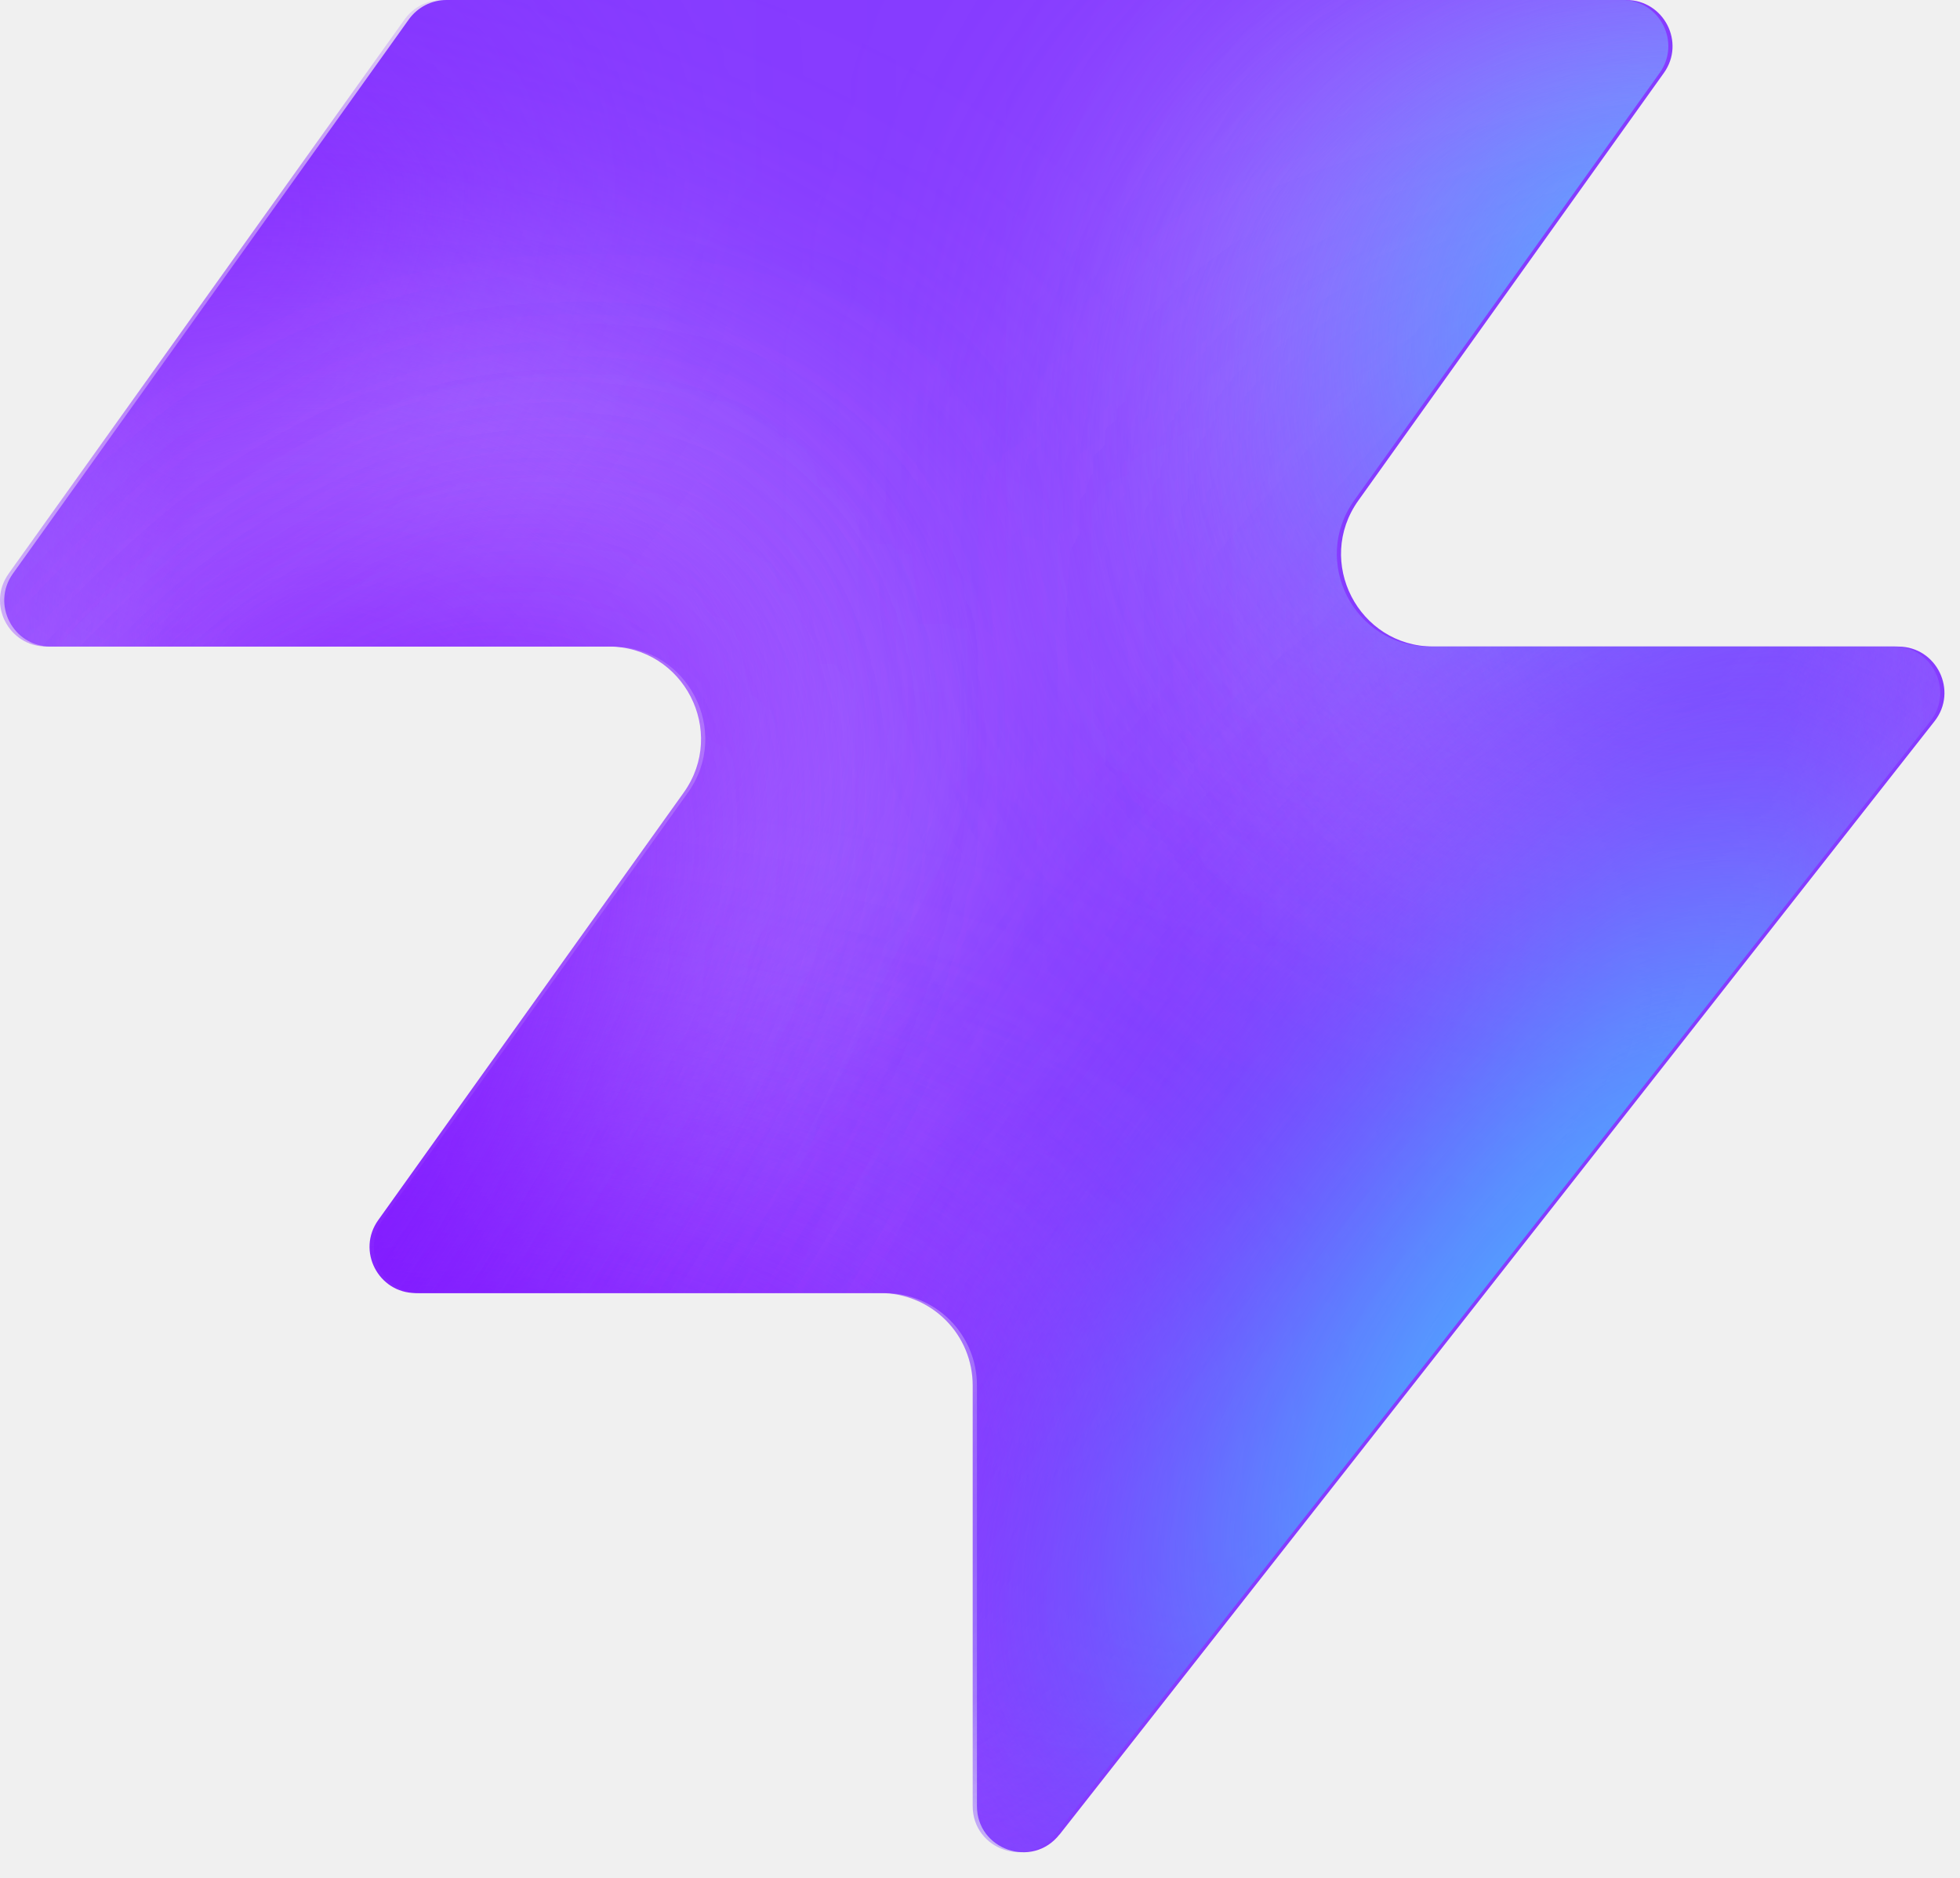
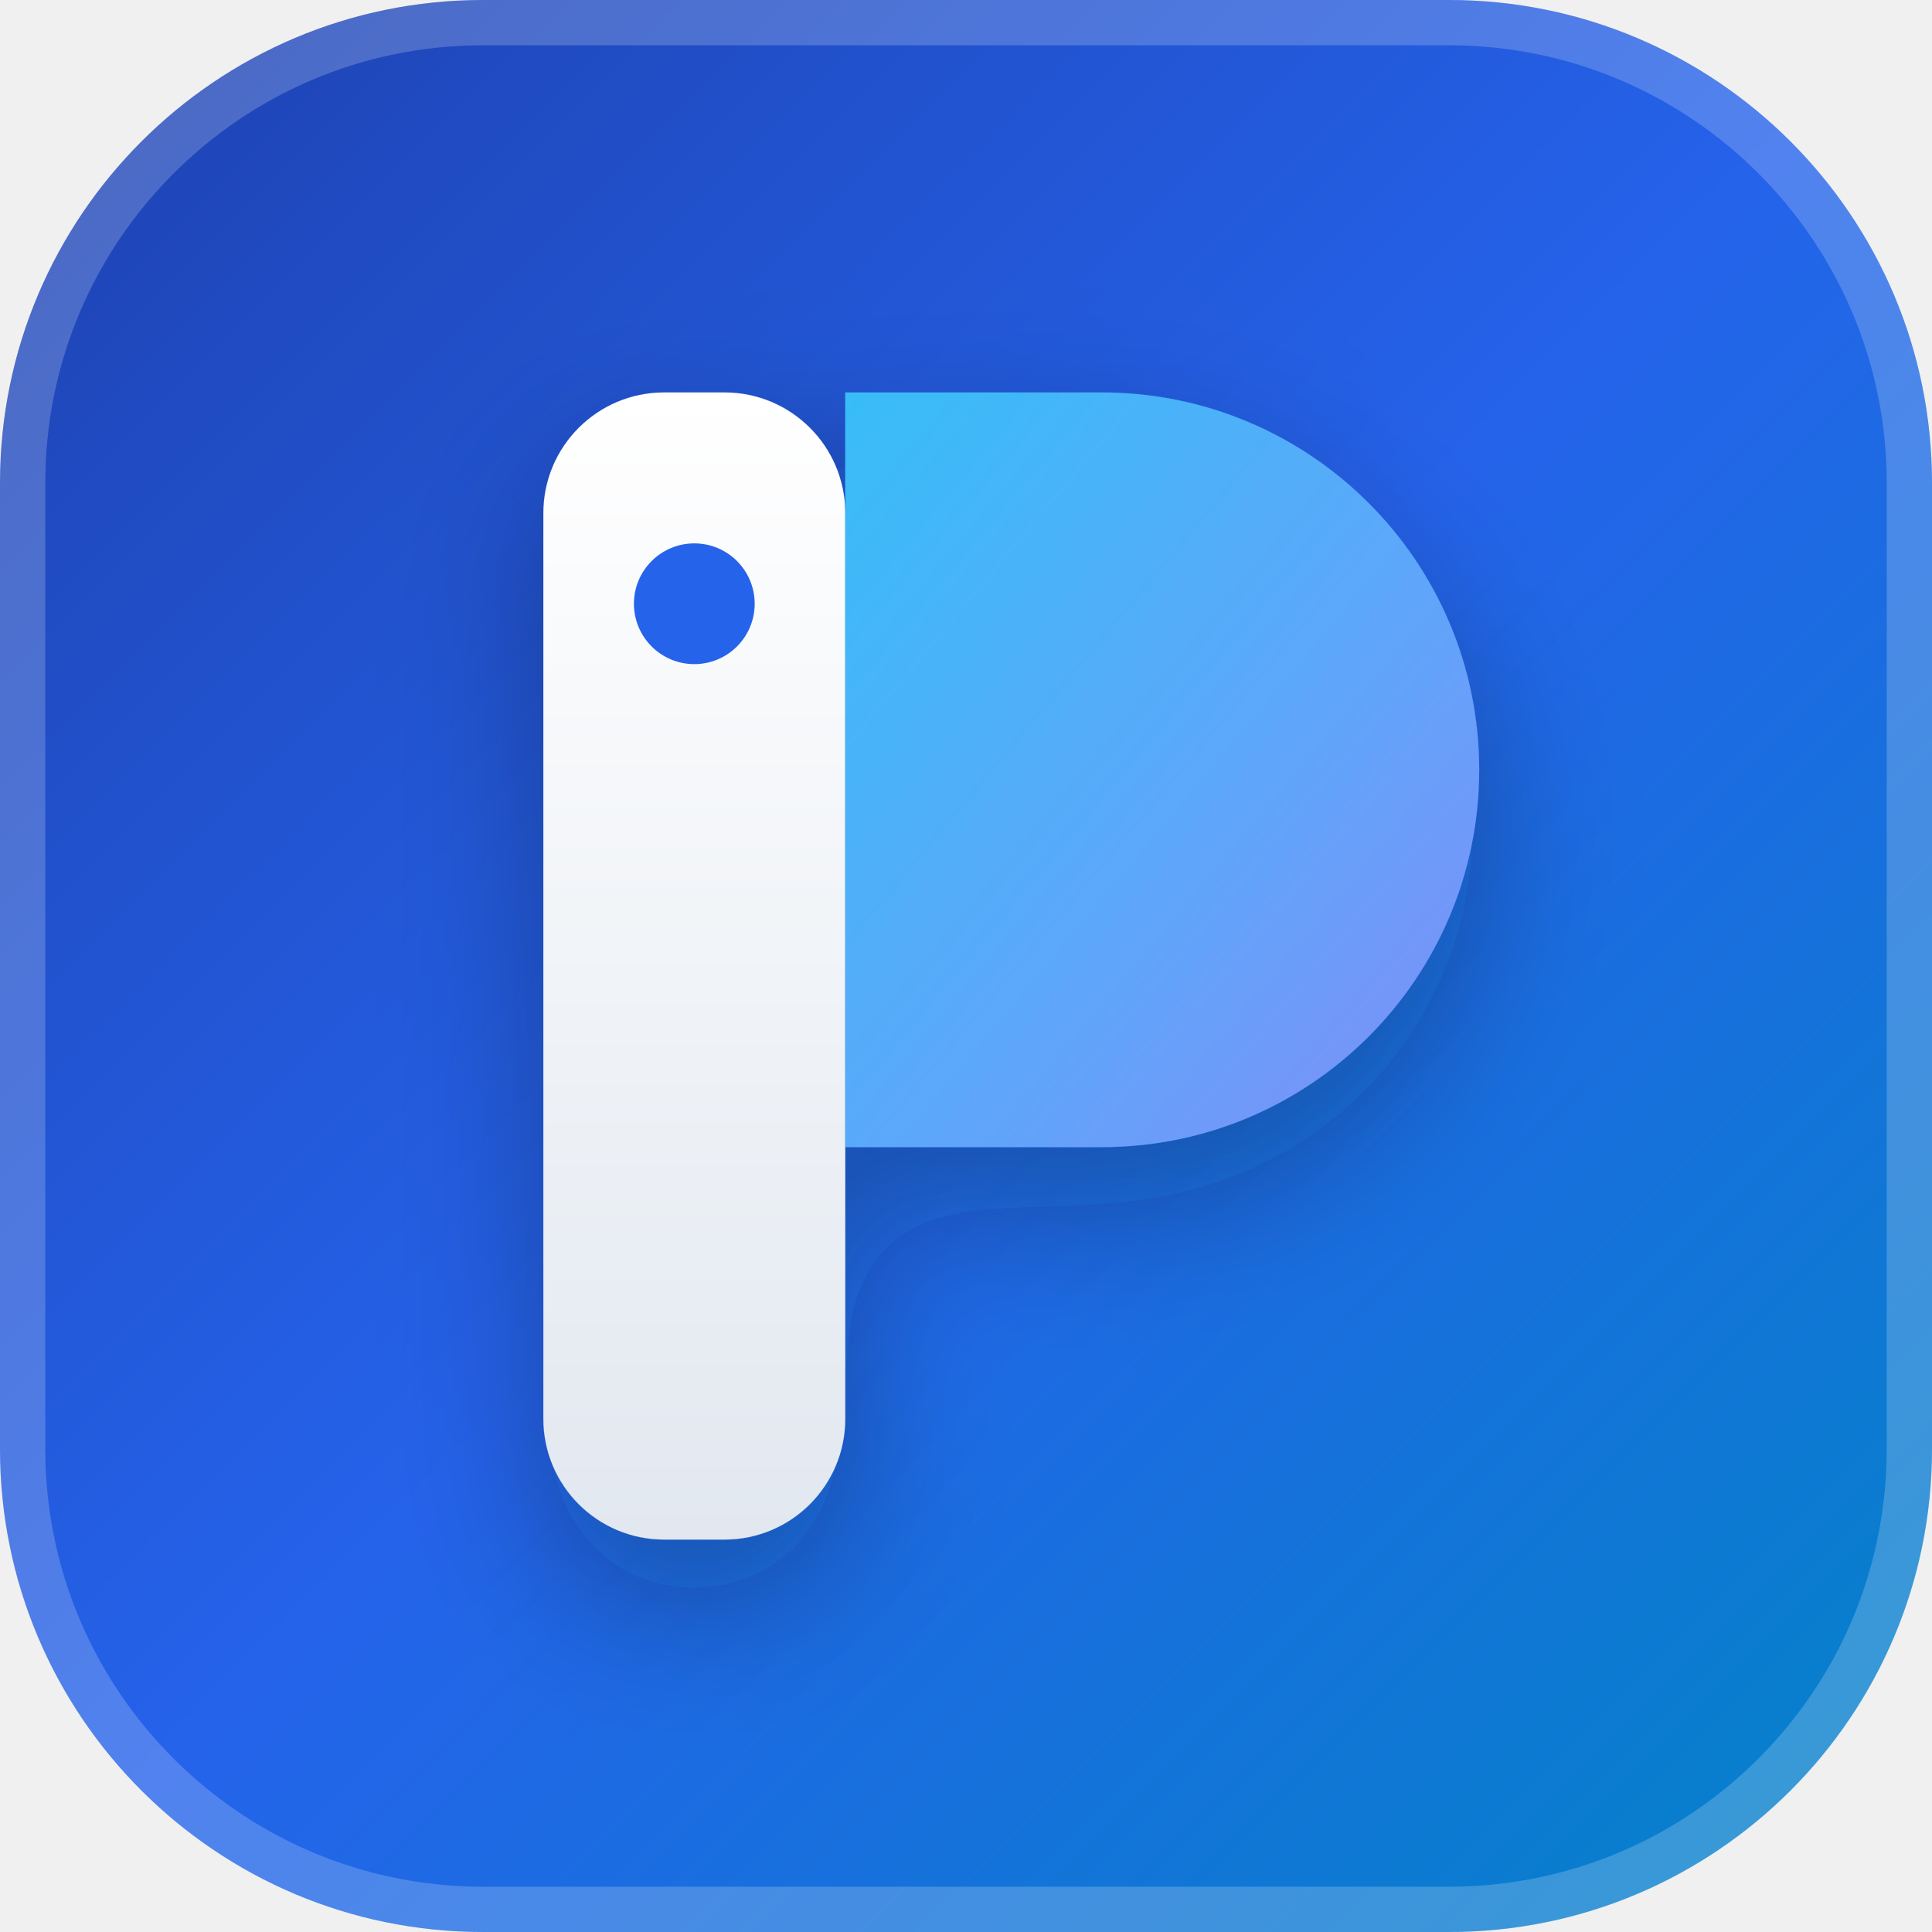
- <svg xmlns="http://www.w3.org/2000/svg" width="48" height="46" fill="none" viewBox="0 0 48 46">
-   <path fill="#863bff" d="M25.946 44.938c-.664.845-2.021.375-2.021-.698V33.937a2.26 2.26 0 0 0-2.262-2.262H10.287c-.92 0-1.456-1.04-.92-1.788l7.48-10.471c1.07-1.497 0-3.578-1.842-3.578H1.237c-.92 0-1.456-1.04-.92-1.788L10.013.474c.214-.297.556-.474.92-.474h28.894c.92 0 1.456 1.04.92 1.788l-7.48 10.471c-1.07 1.498 0 3.579 1.842 3.579h11.377c.943 0 1.473 1.088.89 1.83L25.947 44.94z" style="fill:#863bff;fill:color(display-p3 .525 .23 1);fill-opacity:1" />
-   <mask id="a" width="48" height="46" x="0" y="0" maskUnits="userSpaceOnUse" style="mask-type:alpha">
-     <path fill="#000" d="M25.842 44.938c-.664.844-2.021.375-2.021-.698V33.937a2.26 2.26 0 0 0-2.262-2.262H10.183c-.92 0-1.456-1.04-.92-1.788l7.48-10.471c1.07-1.498 0-3.579-1.842-3.579H1.133c-.92 0-1.456-1.04-.92-1.787L9.91.473c.214-.297.556-.474.92-.474h28.894c.92 0 1.456 1.04.92 1.788l-7.48 10.471c-1.07 1.498 0 3.578 1.842 3.578h11.377c.943 0 1.473 1.088.89 1.832L25.843 44.94z" style="fill:#000;fill-opacity:1" />
-   </mask>
-   <g mask="url(#a)">
-     <g filter="url(#b)">
-       <ellipse cx="5.508" cy="14.704" fill="#ede6ff" rx="5.508" ry="14.704" style="fill:#ede6ff;fill:color(display-p3 .927 .903 1);fill-opacity:1" transform="matrix(.00324 1 1 -.00324 -4.47 31.516)" />
-     </g>
-     <g filter="url(#c)">
-       <ellipse cx="10.399" cy="29.851" fill="#ede6ff" rx="10.399" ry="29.851" style="fill:#ede6ff;fill:color(display-p3 .927 .903 1);fill-opacity:1" transform="matrix(.00324 1 1 -.00324 -39.328 7.883)" />
-     </g>
-     <g filter="url(#d)">
-       <ellipse cx="5.508" cy="30.487" fill="#7e14ff" rx="5.508" ry="30.487" style="fill:#7e14ff;fill:color(display-p3 .492 .077 1);fill-opacity:1" transform="rotate(89.814 -25.913 -14.639)scale(1 -1)" />
-     </g>
-     <g filter="url(#e)">
-       <ellipse cx="5.508" cy="30.599" fill="#7e14ff" rx="5.508" ry="30.599" style="fill:#7e14ff;fill:color(display-p3 .492 .077 1);fill-opacity:1" transform="rotate(89.814 -32.644 -3.334)scale(1 -1)" />
-     </g>
-     <g filter="url(#f)">
-       <ellipse cx="5.508" cy="30.599" fill="#7e14ff" rx="5.508" ry="30.599" style="fill:#7e14ff;fill:color(display-p3 .492 .077 1);fill-opacity:1" transform="matrix(.00324 1 1 -.00324 -34.34 30.47)" />
-     </g>
-     <g filter="url(#g)">
-       <ellipse cx="14.072" cy="22.078" fill="#ede6ff" rx="14.072" ry="22.078" style="fill:#ede6ff;fill:color(display-p3 .927 .903 1);fill-opacity:1" transform="rotate(93.35 24.506 48.493)scale(-1 1)" />
-     </g>
-     <g filter="url(#h)">
-       <ellipse cx="3.47" cy="21.501" fill="#7e14ff" rx="3.47" ry="21.501" style="fill:#7e14ff;fill:color(display-p3 .492 .077 1);fill-opacity:1" transform="rotate(89.009 28.708 47.59)scale(-1 1)" />
-     </g>
-     <g filter="url(#i)">
-       <ellipse cx="3.47" cy="21.501" fill="#7e14ff" rx="3.47" ry="21.501" style="fill:#7e14ff;fill:color(display-p3 .492 .077 1);fill-opacity:1" transform="rotate(89.009 28.708 47.59)scale(-1 1)" />
-     </g>
-     <g filter="url(#j)">
-       <ellipse cx=".387" cy="8.972" fill="#7e14ff" rx="4.407" ry="29.108" style="fill:#7e14ff;fill:color(display-p3 .492 .077 1);fill-opacity:1" transform="rotate(39.51 .387 8.972)" />
-     </g>
-     <g filter="url(#k)">
-       <ellipse cx="47.523" cy="-6.092" fill="#7e14ff" rx="4.407" ry="29.108" style="fill:#7e14ff;fill:color(display-p3 .492 .077 1);fill-opacity:1" transform="rotate(37.892 47.523 -6.092)" />
-     </g>
-     <g filter="url(#l)">
-       <ellipse cx="41.412" cy="6.333" fill="#47bfff" rx="5.971" ry="9.665" style="fill:#47bfff;fill:color(display-p3 .28 .748 1);fill-opacity:1" transform="rotate(37.892 41.412 6.333)" />
-     </g>
-     <g filter="url(#m)">
-       <ellipse cx="-1.879" cy="38.332" fill="#7e14ff" rx="4.407" ry="29.108" style="fill:#7e14ff;fill:color(display-p3 .492 .077 1);fill-opacity:1" transform="rotate(37.892 -1.88 38.332)" />
-     </g>
-     <g filter="url(#n)">
-       <ellipse cx="-1.879" cy="38.332" fill="#7e14ff" rx="4.407" ry="29.108" style="fill:#7e14ff;fill:color(display-p3 .492 .077 1);fill-opacity:1" transform="rotate(37.892 -1.88 38.332)" />
-     </g>
-     <g filter="url(#o)">
-       <ellipse cx="35.651" cy="29.907" fill="#7e14ff" rx="4.407" ry="29.108" style="fill:#7e14ff;fill:color(display-p3 .492 .077 1);fill-opacity:1" transform="rotate(37.892 35.651 29.907)" />
-     </g>
-     <g filter="url(#p)">
-       <ellipse cx="38.418" cy="32.4" fill="#47bfff" rx="5.971" ry="15.297" style="fill:#47bfff;fill:color(display-p3 .28 .748 1);fill-opacity:1" transform="rotate(37.892 38.418 32.4)" />
-     </g>
-   </g>
+ <svg xmlns="http://www.w3.org/2000/svg" viewBox="0 0 64 64" width="64" height="64">
  <defs>
-     <filter id="b" width="60.045" height="41.654" x="-19.77" y="16.149" color-interpolation-filters="sRGB" filterUnits="userSpaceOnUse">
-       <feFlood flood-opacity="0" result="BackgroundImageFix" />
-       <feBlend in="SourceGraphic" in2="BackgroundImageFix" result="shape" />
-       <feGaussianBlur result="effect1_foregroundBlur_2002_17158" stdDeviation="7.659" />
-     </filter>
-     <filter id="c" width="90.34" height="51.437" x="-54.613" y="-7.533" color-interpolation-filters="sRGB" filterUnits="userSpaceOnUse">
-       <feFlood flood-opacity="0" result="BackgroundImageFix" />
-       <feBlend in="SourceGraphic" in2="BackgroundImageFix" result="shape" />
-       <feGaussianBlur result="effect1_foregroundBlur_2002_17158" stdDeviation="7.659" />
-     </filter>
-     <filter id="d" width="79.355" height="29.4" x="-49.64" y="2.03" color-interpolation-filters="sRGB" filterUnits="userSpaceOnUse">
-       <feFlood flood-opacity="0" result="BackgroundImageFix" />
-       <feBlend in="SourceGraphic" in2="BackgroundImageFix" result="shape" />
-       <feGaussianBlur result="effect1_foregroundBlur_2002_17158" stdDeviation="4.596" />
-     </filter>
-     <filter id="e" width="79.579" height="29.4" x="-45.045" y="20.029" color-interpolation-filters="sRGB" filterUnits="userSpaceOnUse">
-       <feFlood flood-opacity="0" result="BackgroundImageFix" />
-       <feBlend in="SourceGraphic" in2="BackgroundImageFix" result="shape" />
-       <feGaussianBlur result="effect1_foregroundBlur_2002_17158" stdDeviation="4.596" />
-     </filter>
-     <filter id="f" width="79.579" height="29.4" x="-43.513" y="21.178" color-interpolation-filters="sRGB" filterUnits="userSpaceOnUse">
-       <feFlood flood-opacity="0" result="BackgroundImageFix" />
-       <feBlend in="SourceGraphic" in2="BackgroundImageFix" result="shape" />
-       <feGaussianBlur result="effect1_foregroundBlur_2002_17158" stdDeviation="4.596" />
-     </filter>
-     <filter id="g" width="74.749" height="58.852" x="15.756" y="-17.901" color-interpolation-filters="sRGB" filterUnits="userSpaceOnUse">
-       <feFlood flood-opacity="0" result="BackgroundImageFix" />
-       <feBlend in="SourceGraphic" in2="BackgroundImageFix" result="shape" />
-       <feGaussianBlur result="effect1_foregroundBlur_2002_17158" stdDeviation="7.659" />
-     </filter>
-     <filter id="h" width="61.377" height="25.362" x="23.548" y="2.284" color-interpolation-filters="sRGB" filterUnits="userSpaceOnUse">
-       <feFlood flood-opacity="0" result="BackgroundImageFix" />
-       <feBlend in="SourceGraphic" in2="BackgroundImageFix" result="shape" />
-       <feGaussianBlur result="effect1_foregroundBlur_2002_17158" stdDeviation="4.596" />
-     </filter>
-     <filter id="i" width="61.377" height="25.362" x="23.548" y="2.284" color-interpolation-filters="sRGB" filterUnits="userSpaceOnUse">
-       <feFlood flood-opacity="0" result="BackgroundImageFix" />
-       <feBlend in="SourceGraphic" in2="BackgroundImageFix" result="shape" />
-       <feGaussianBlur result="effect1_foregroundBlur_2002_17158" stdDeviation="4.596" />
-     </filter>
-     <filter id="j" width="56.045" height="63.649" x="-27.636" y="-22.853" color-interpolation-filters="sRGB" filterUnits="userSpaceOnUse">
-       <feFlood flood-opacity="0" result="BackgroundImageFix" />
-       <feBlend in="SourceGraphic" in2="BackgroundImageFix" result="shape" />
-       <feGaussianBlur result="effect1_foregroundBlur_2002_17158" stdDeviation="4.596" />
-     </filter>
-     <filter id="k" width="54.814" height="64.646" x="20.116" y="-38.415" color-interpolation-filters="sRGB" filterUnits="userSpaceOnUse">
-       <feFlood flood-opacity="0" result="BackgroundImageFix" />
-       <feBlend in="SourceGraphic" in2="BackgroundImageFix" result="shape" />
-       <feGaussianBlur result="effect1_foregroundBlur_2002_17158" stdDeviation="4.596" />
-     </filter>
-     <filter id="l" width="33.541" height="35.313" x="24.641" y="-11.323" color-interpolation-filters="sRGB" filterUnits="userSpaceOnUse">
-       <feFlood flood-opacity="0" result="BackgroundImageFix" />
-       <feBlend in="SourceGraphic" in2="BackgroundImageFix" result="shape" />
-       <feGaussianBlur result="effect1_foregroundBlur_2002_17158" stdDeviation="4.596" />
-     </filter>
-     <filter id="m" width="54.814" height="64.646" x="-29.286" y="6.009" color-interpolation-filters="sRGB" filterUnits="userSpaceOnUse">
-       <feFlood flood-opacity="0" result="BackgroundImageFix" />
-       <feBlend in="SourceGraphic" in2="BackgroundImageFix" result="shape" />
-       <feGaussianBlur result="effect1_foregroundBlur_2002_17158" stdDeviation="4.596" />
-     </filter>
-     <filter id="n" width="54.814" height="64.646" x="-29.286" y="6.009" color-interpolation-filters="sRGB" filterUnits="userSpaceOnUse">
-       <feFlood flood-opacity="0" result="BackgroundImageFix" />
-       <feBlend in="SourceGraphic" in2="BackgroundImageFix" result="shape" />
-       <feGaussianBlur result="effect1_foregroundBlur_2002_17158" stdDeviation="4.596" />
-     </filter>
-     <filter id="o" width="54.814" height="64.646" x="8.244" y="-2.416" color-interpolation-filters="sRGB" filterUnits="userSpaceOnUse">
-       <feFlood flood-opacity="0" result="BackgroundImageFix" />
-       <feBlend in="SourceGraphic" in2="BackgroundImageFix" result="shape" />
-       <feGaussianBlur result="effect1_foregroundBlur_2002_17158" stdDeviation="4.596" />
-     </filter>
-     <filter id="p" width="39.409" height="43.623" x="18.713" y="10.588" color-interpolation-filters="sRGB" filterUnits="userSpaceOnUse">
-       <feFlood flood-opacity="0" result="BackgroundImageFix" />
-       <feBlend in="SourceGraphic" in2="BackgroundImageFix" result="shape" />
-       <feGaussianBlur result="effect1_foregroundBlur_2002_17158" stdDeviation="4.596" />
+     <linearGradient id="platBg" x1="0%" y1="0%" x2="100%" y2="100%">
+       <stop offset="0%" stop-color="#1E40AF" />
+       <stop offset="50%" stop-color="#2563EB" />
+       <stop offset="100%" stop-color="#0284C7" />
+     </linearGradient>
+     <linearGradient id="stemGrad" x1="0%" y1="0%" x2="0%" y2="100%">
+       <stop offset="0%" stop-color="#FFFFFF" />
+       <stop offset="100%" stop-color="#E2E8F0" />
+     </linearGradient>
+     <linearGradient id="loopGrad" x1="0%" y1="0%" x2="100%" y2="100%">
+       <stop offset="0%" stop-color="#38BDF8" />
+       <stop offset="60%" stop-color="#60A5FA" />
+       <stop offset="100%" stop-color="#818CF8" />
+     </linearGradient>
+     <filter id="glow" x="-20%" y="-20%" width="140%" height="140%">
+       <feDropShadow dx="0" dy="2" stdDeviation="2.5" flood-color="#0F172A" flood-opacity="0.3" />
    </filter>
  </defs>
+   <rect width="64" height="64" rx="16" fill="url(#platBg)" />
+   <rect x="0.75" y="0.75" width="62.5" height="62.5" rx="15.25" fill="none" stroke="#FFFFFF" stroke-opacity="0.2" stroke-width="1.5" />
+   <g filter="url(#glow)">
+     <path d="M 18 17 C 18 14.79 19.79 13 22 13 L 24 13 C 26.21 13 28 14.79 28 17 L 28 47 C 28 49.21 26.21 51 24 51 L 22 51 C 19.79 51 18 49.21 18 47 Z" fill="url(#stemGrad)" />
+     <path d="M 28 13 L 36.5 13 C 43.4 13 49 18.6 49 25.5 C 49 32.4 43.4 38 36.5 38 L 28 38 Z M 28 21.5 L 35.5 21.5 C 37.71 21.5 39.5 23.29 39.5 25.5 C 39.5 27.71 37.71 29.5 35.5 29.5 L 28 29.5 Z" fill="url(#loopGrad)" />
+     <circle cx="23" cy="20" r="2" fill="#2563EB" />
+   </g>
</svg>
